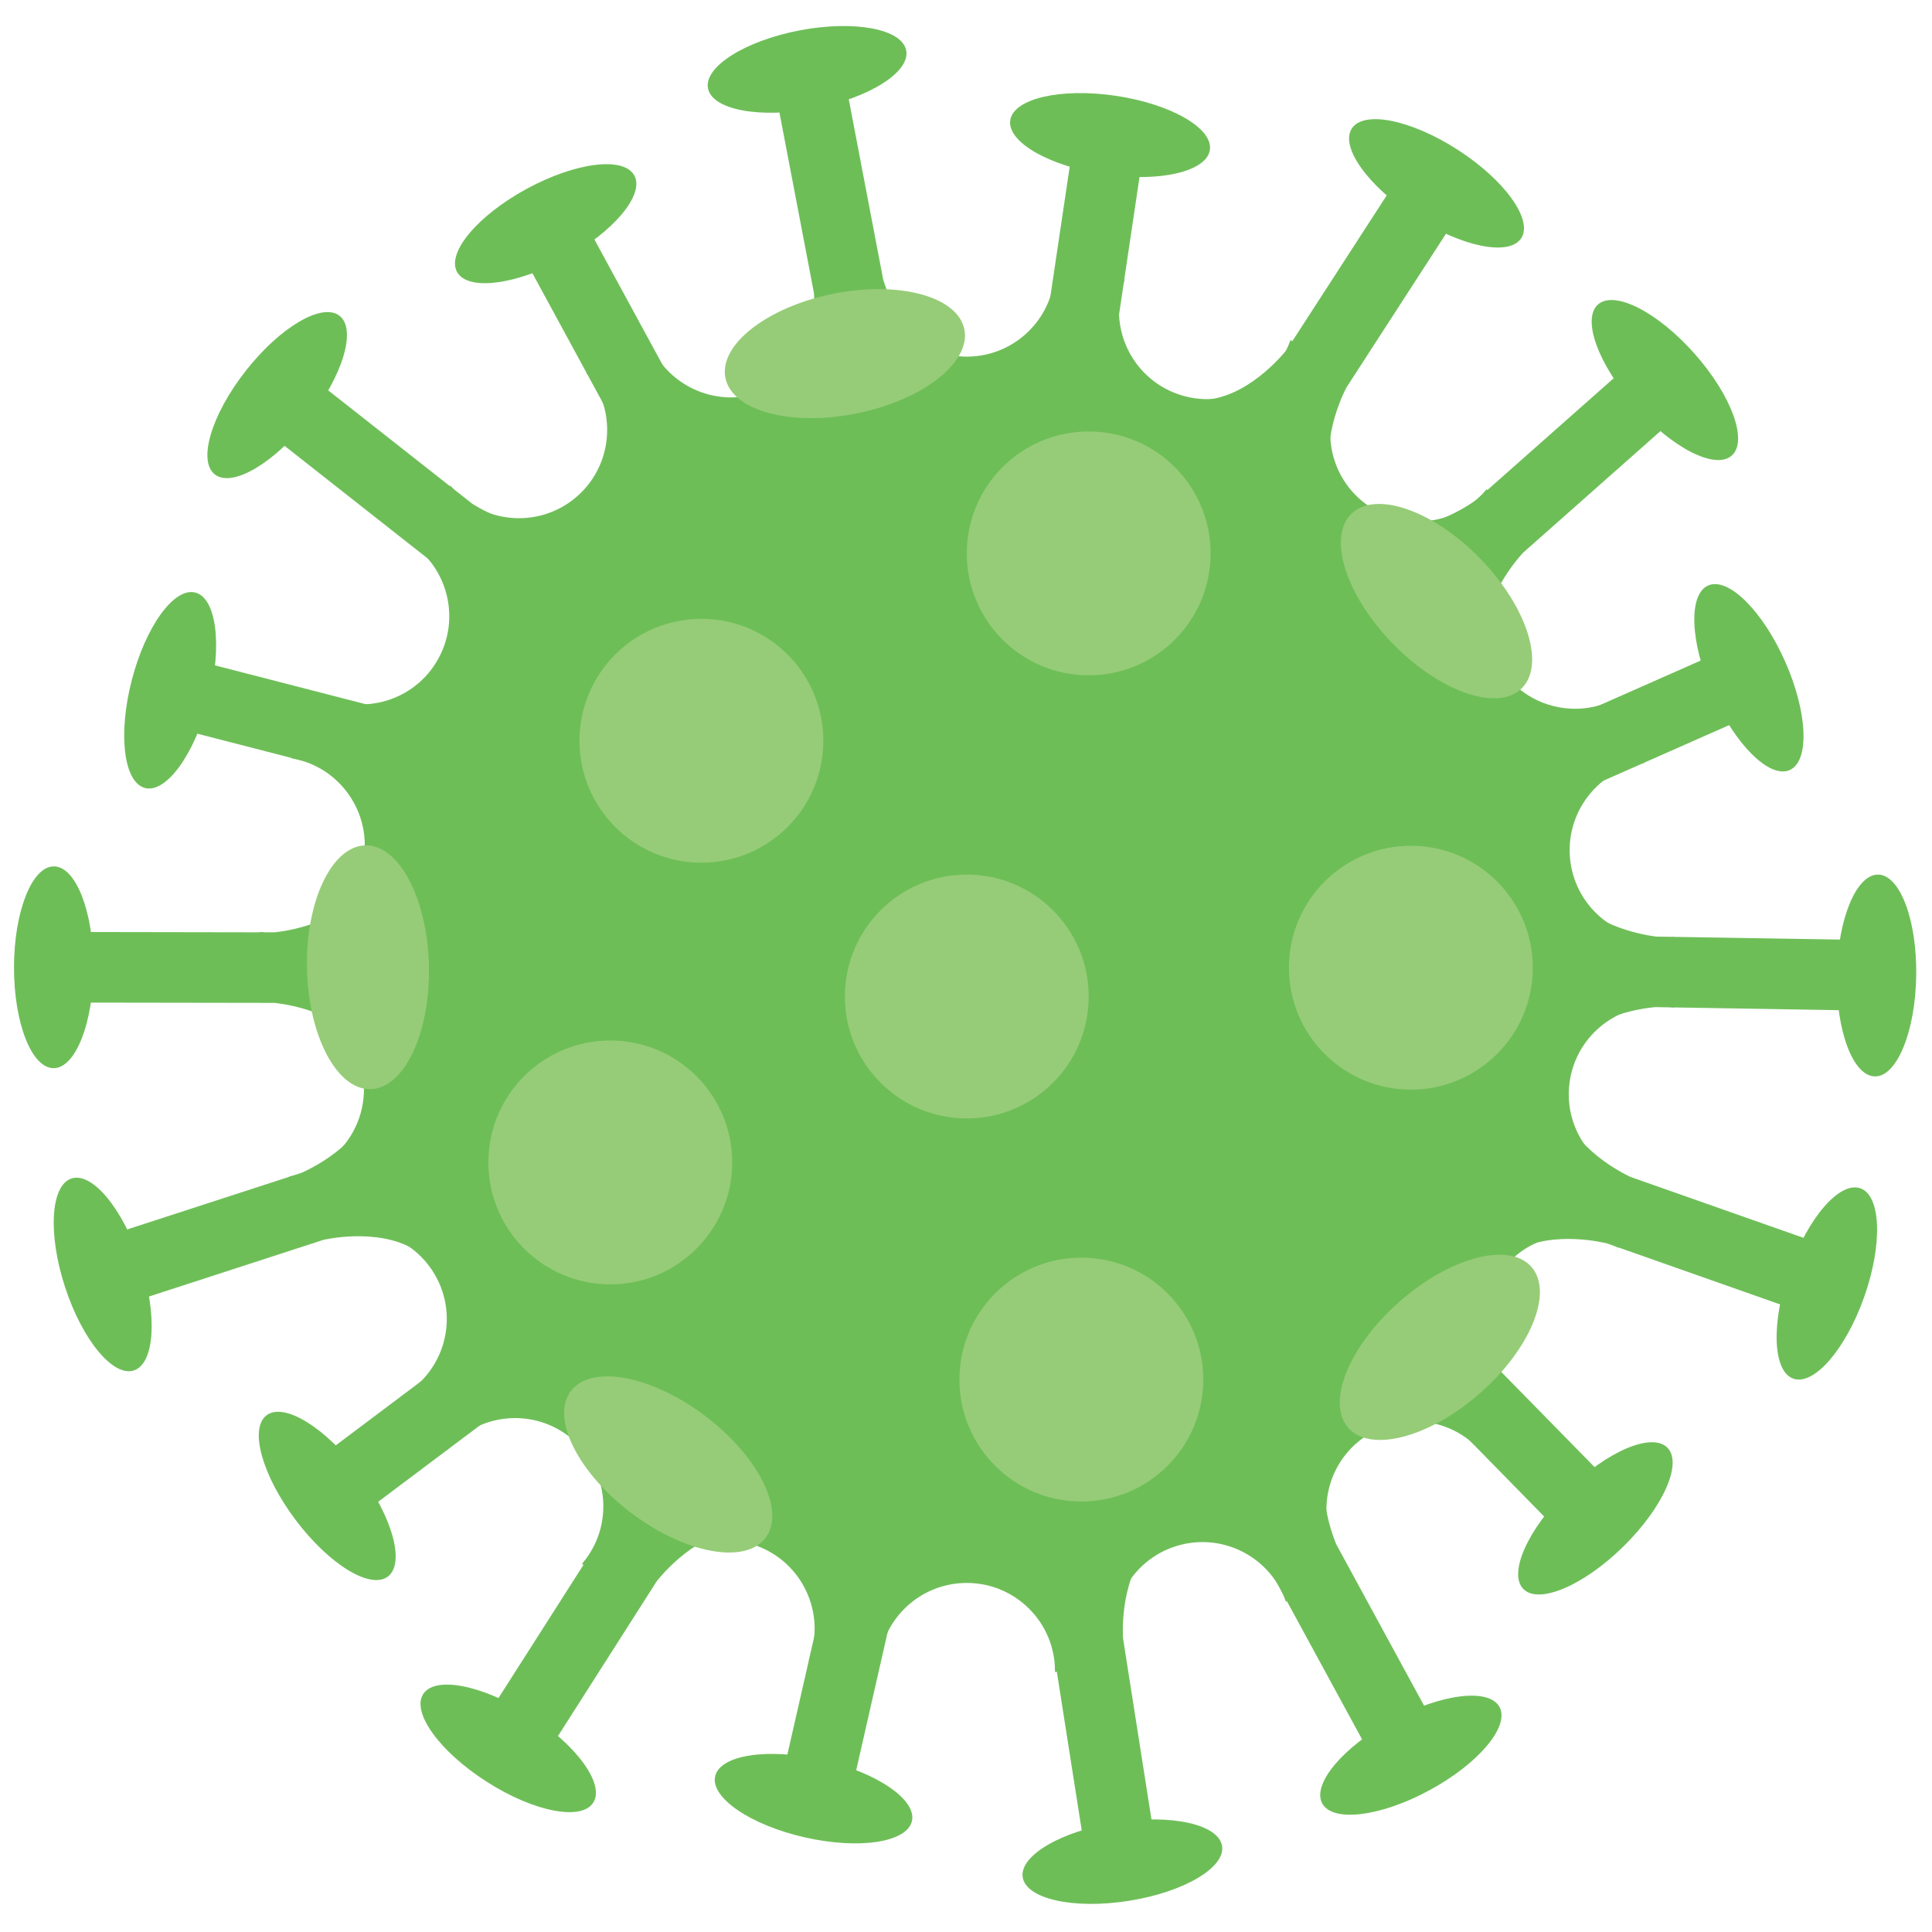
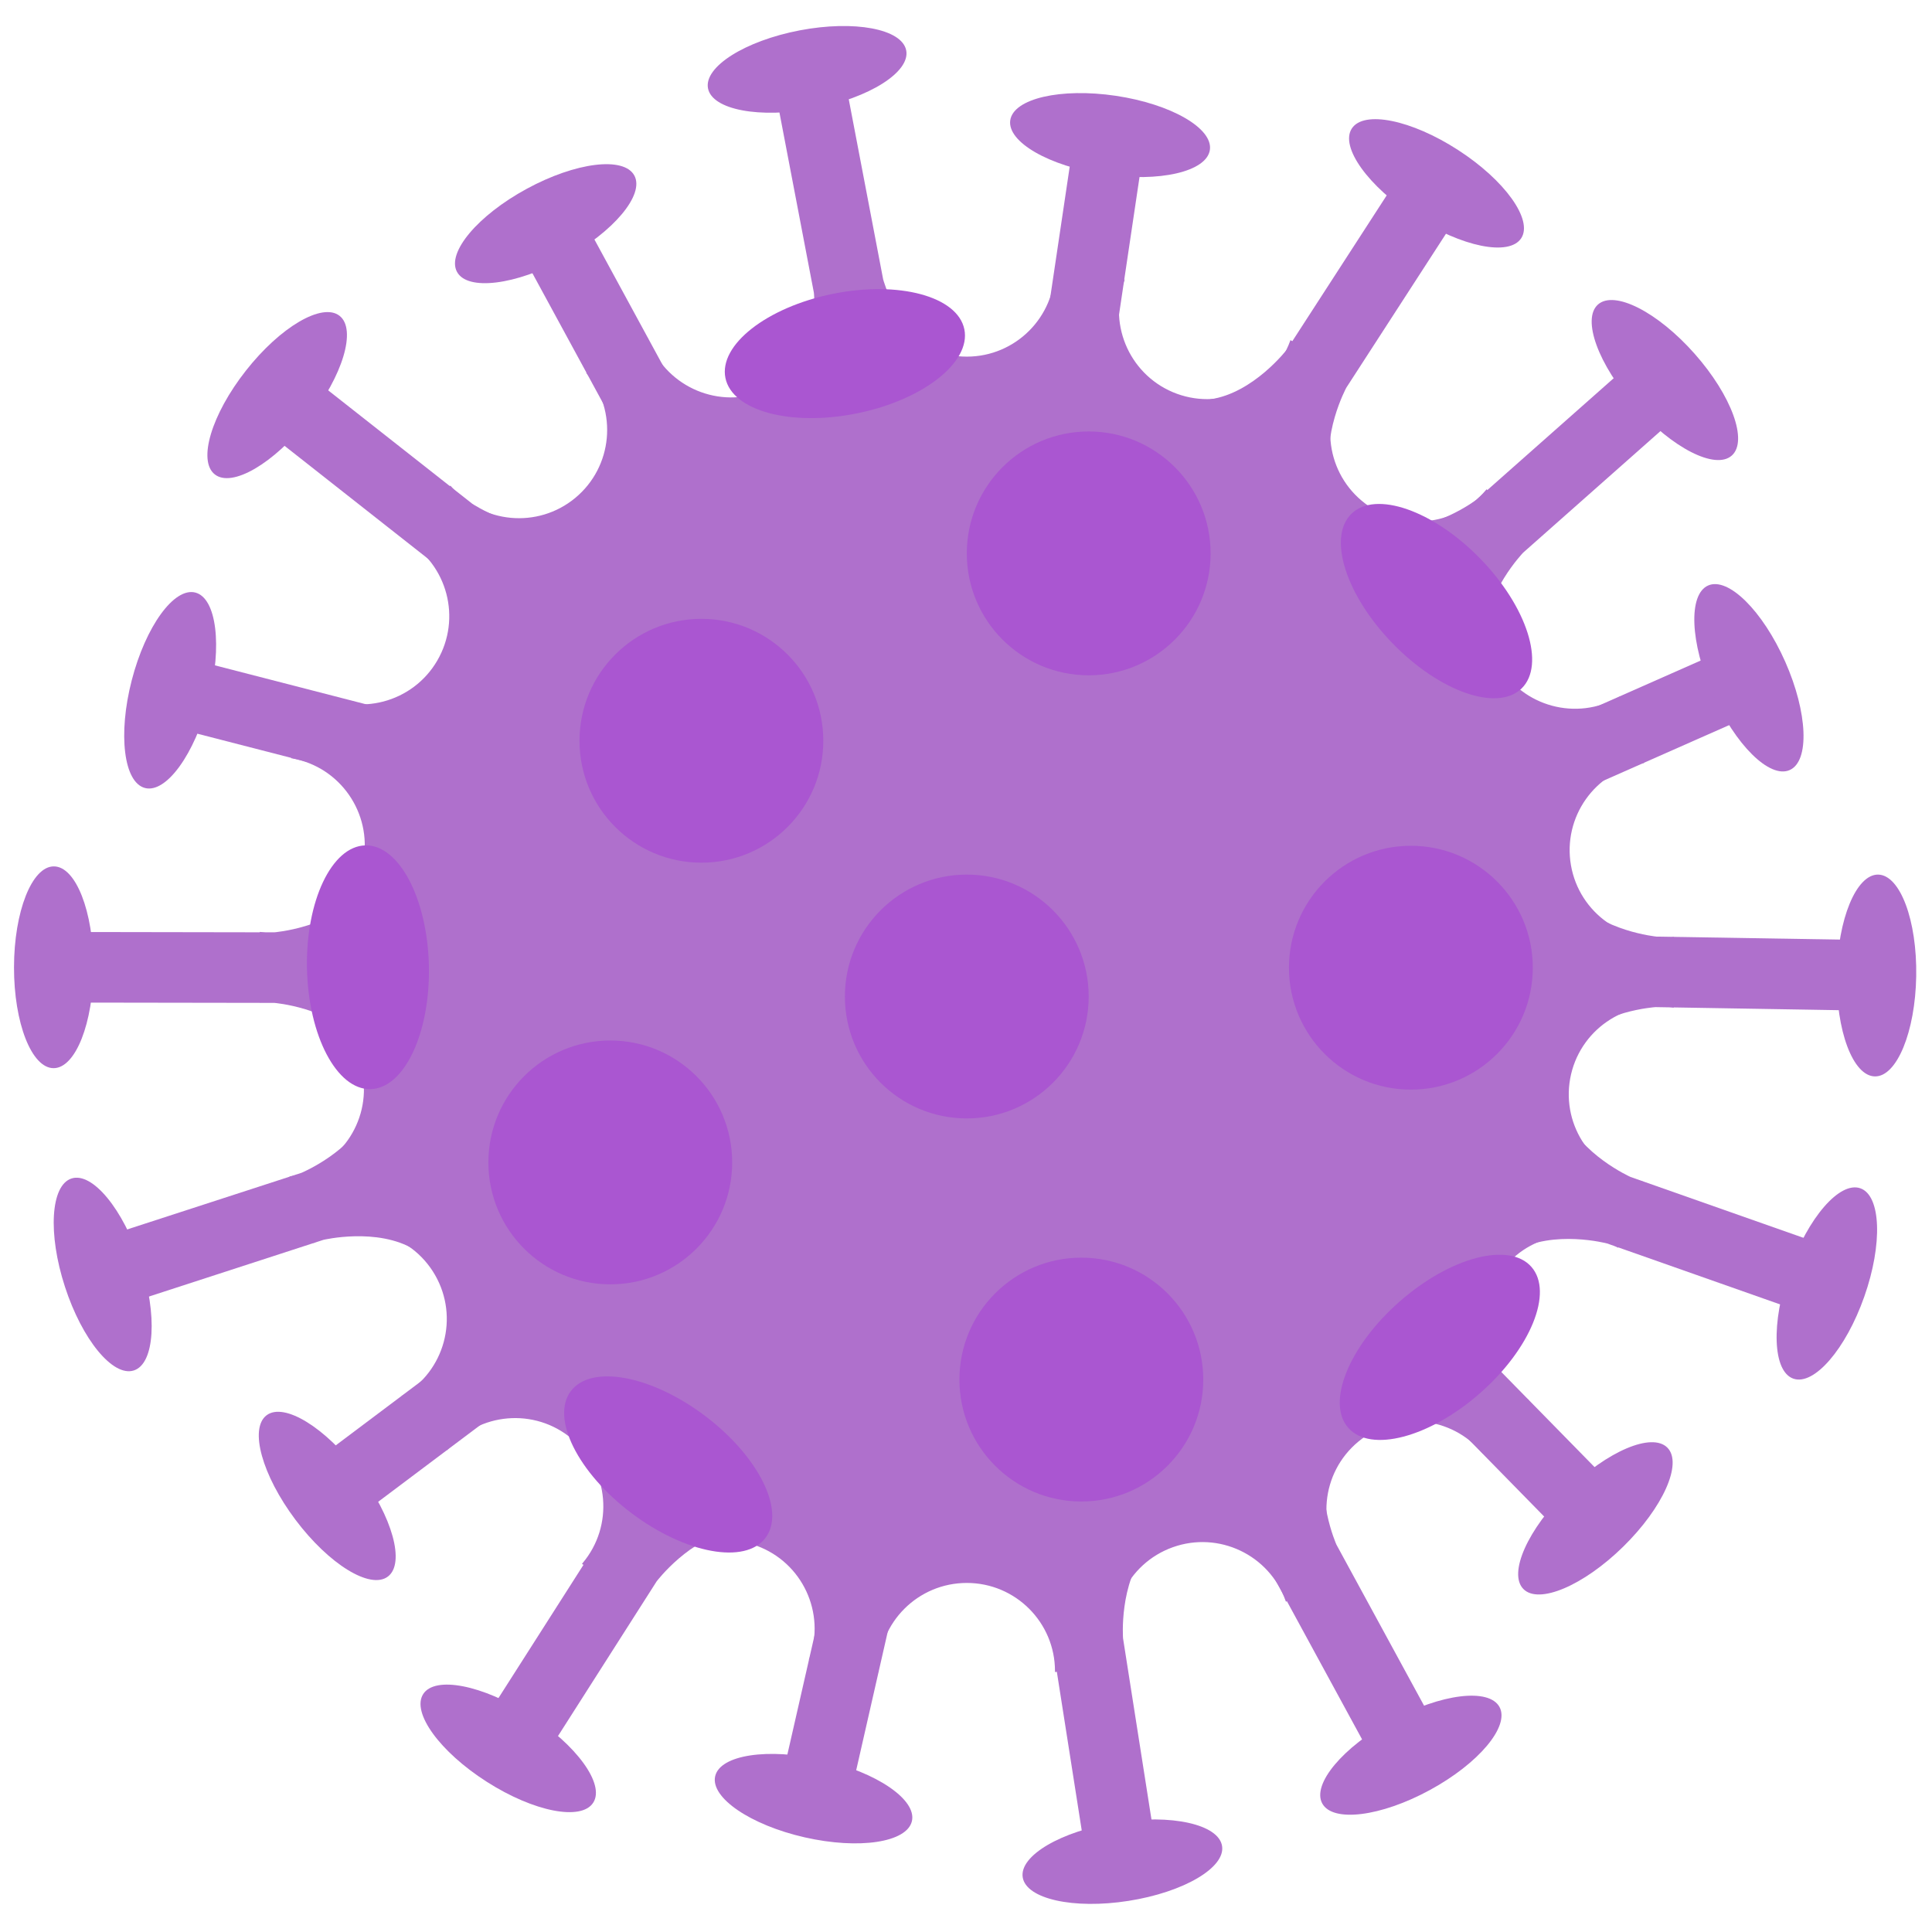
<svg xmlns="http://www.w3.org/2000/svg" version="1.1" id="Layer_1" x="0px" y="0px" viewBox="0 0 512 512" style="enable-background:new 0 0 512 512;" xml:space="preserve">
  <style type="text/css">
- 	.st0{fill:#6EBE58;}
- 	.st1{fill:#96CC77;}
+ 	.st0{fill:#af70cc;}
+ 	.st1{fill:#aa56d1;}
</style>
  <g>
    <path class="st0" d="M234.047,74.043l-10.965-57.409l-9.193,1.75l-9.178,1.753l10.974,57.418   c0,0,1.591,14.576-5.59,23.682l18.946-3.622l18.944-3.624C237.939,88.176,234.047,74.043,234.047,74.043z" />
    <path class="st0" d="M240.157,13.369c1.09,5.709-9.777,12.587-24.287,15.353c-14.503,2.769-27.154,0.392-28.246-5.319   c-1.081-5.697,9.798-12.575,24.299-15.356C226.423,5.28,239.062,7.66,240.157,13.369z" />
  </g>
  <g>
    <path class="st0" d="M294.828,94.987l8.606-57.808l-9.255-1.385l-9.245-1.372l-8.609,57.82   c0,0-3.308,14.273-13.105,20.502l19.084,2.833l19.077,2.842C293.832,109.606,294.828,94.987,294.828,94.987z" />
    <path class="st0" d="M320.63,39.732c-0.855,5.752-13.389,8.649-27.997,6.476   c-14.61-2.173-25.757-8.597-24.905-14.348c0.867-5.752,13.399-8.64,28.009-6.467   C310.335,27.578,321.482,33.99,320.63,39.732z" />
  </g>
  <g>
    <path class="st0" d="M356.789,102.74l31.758-49.061l-7.86-5.082l-7.851-5.082l-31.759,49.071   c0,0-8.91,11.637-20.395,13.237l16.189,10.489l16.187,10.478C349.824,115.652,356.789,102.74,356.789,102.74z" />
    <path class="st0" d="M403.145,63.122c-3.168,4.875-15.776,2.325-28.168-5.7   c-12.394-8.025-19.898-18.478-16.74-23.356c3.156-4.887,15.776-2.337,28.168,5.688   C398.809,47.775,406.304,58.243,403.145,63.122z" />
  </g>
  <g>
    <path class="st0" d="M403.653,146.458l43.761-38.743l-6.206-6.996l-6.198-7.008l-43.77,38.745   c0,0-11.701,8.813-23.206,7.277l12.781,14.446l12.781,14.448C393.49,157.024,403.653,146.458,403.653,146.458z" />
    <path class="st0" d="M458.932,120.735c-4.348,3.849-15.8-1.99-25.608-13.052   c-9.775-11.053-14.187-23.14-9.839-26.99c4.357-3.849,15.818,1.99,25.605,13.052   C458.877,104.795,463.299,116.885,458.932,120.735z" />
  </g>
  <g>
    <path class="st0" d="M413.806,211.804l53.462-23.627l-3.795-8.563l-3.773-8.543l-53.462,23.637   c0,0-13.831,4.844-24.318-0.107l7.785,17.626l7.806,17.645C400.906,218.788,413.806,211.804,413.806,211.804z" />
    <path class="st0" d="M474.285,204.071c-5.298,2.358-14.458-6.692-20.426-20.198c-5.971-13.496-6.498-26.363-1.19-28.709   c5.31-2.349,14.458,6.692,20.438,20.209C479.075,188.868,479.607,201.725,474.285,204.071z" />
  </g>
  <g>
    <path class="st0" d="M438.711,266.897l58.435,0.974l0.152-9.343l0.162-9.364l-58.447-0.952   c0,0-14.598-1.418-22.038-10.316l-0.323,19.29l-0.325,19.291C424.07,267.838,438.711,266.897,438.711,266.897z" />
    <path class="st0" d="M496.865,285.259c-5.818-0.097-10.328-12.154-10.091-26.916   c0.249-14.76,5.158-26.653,10.964-26.567c5.818,0.109,10.328,12.154,10.079,26.926   C507.568,273.452,502.671,285.357,496.865,285.259z" />
  </g>
  <g>
    <path class="st0" d="M425.896,329.528l55.127,19.421l3.113-8.813l3.104-8.822l-55.138-19.412   c0,0-13.384-5.968-17.636-16.759l-6.412,18.198l-6.412,18.198C411.721,325.786,425.896,329.528,425.896,329.528z" />
    <path class="st0" d="M475.247,365.353c-5.469-1.924-5.935-14.781-1.038-28.721   c4.9-13.917,13.323-23.646,18.804-21.722c5.484,1.924,5.949,14.793,1.04,28.721   C489.154,357.556,480.731,367.288,475.247,365.353z" />
  </g>
  <g>
    <path class="st0" d="M375.203,367.181l40.907,41.749l6.683-6.543l6.683-6.552l-40.918-41.74   c0,0-9.385-11.266-8.444-22.815l-13.777,13.493l-13.776,13.496C364.142,357.568,375.203,367.181,375.203,367.181z" />
    <path class="st0" d="M403.708,421.096c-4.077-4.153,1.178-15.897,11.722-26.234   c10.551-10.338,22.392-15.353,26.458-11.202c4.077,4.154-1.187,15.895-11.731,26.232   C419.614,420.229,407.762,425.248,403.708,421.096z" />
  </g>
  <g>
    <path class="st0" d="M337.745,418.273l27.93,51.341l8.207-4.465l8.219-4.476L354.16,409.332   c0,0-5.947-13.387-1.89-24.257l-16.935,9.224l-16.944,9.214C329.723,406,337.745,418.273,337.745,418.273z" />
    <path class="st0" d="M350.408,477.931c-2.779-5.103,5.472-14.966,18.448-22.026   c12.976-7.063,25.747-8.64,28.526-3.536c2.769,5.104-5.493,14.966-18.469,22.017   C365.946,481.445,353.177,483.034,350.408,477.931z" />
  </g>
  <g>
    <path class="st0" d="M279.137,437.067l9.062,57.744l9.245-1.46l9.236-1.437l-9.062-57.755   c0,0-1.114-14.61,6.369-23.465l-19.043,2.985l-19.063,2.985C275.71,422.813,279.137,437.067,279.137,437.067z" />
    <path class="st0" d="M271.027,497.501c-0.898-5.73,10.198-12.24,24.784-14.531   c14.589-2.294,27.154,0.496,28.051,6.25c0.907,5.73-10.197,12.24-24.784,14.531   C284.49,506.044,271.937,503.244,271.027,497.501z" />
  </g>
  <g>
    <path class="st0" d="M219.458,417.594l-12.986,56.984l9.115,2.075l9.127,2.078l12.976-56.986   c0,0,4.391-13.992,14.631-19.442l-18.804-4.282l-18.816-4.294C221.558,403.081,219.458,417.594,219.458,417.594z" />
    <path class="st0" d="M189.528,470.718c1.287-5.654,14.004-7.601,28.405-4.315c14.394,3.277,25.033,10.533,23.736,16.199   c-1.299,5.666-14.014,7.59-28.417,4.315C198.859,483.64,188.229,476.385,189.528,470.718z" />
  </g>
  <g>
    <path class="st0" d="M158.245,409.028l-31.445,49.278l7.882,5.028l7.894,5.039l31.435-49.287   c0,0,8.844-11.679,20.328-13.365l-16.253-10.371l-16.263-10.38C165.11,396.085,158.245,409.028,158.245,409.028z" />
    <path class="st0" d="M112.147,448.951c3.115-4.887,15.745-2.422,28.201,5.515   c12.446,7.949,20.005,18.362,16.868,23.249c-3.114,4.909-15.743,2.444-28.201-5.514   C116.569,464.263,109.012,453.85,112.147,448.951z" />
  </g>
  <g>
    <path class="st0" d="M127.826,353.858L81.092,388.958l5.624,7.483l5.623,7.471l46.734-35.109   c0,0,12.38-7.851,23.724-5.396l-11.591-15.422l-11.592-15.429C138.812,344.126,127.826,353.858,127.826,353.858z" />
    <path class="st0" d="M70.657,375.054c4.638-3.484,15.603,3.253,24.482,15.073   c8.868,11.798,12.295,24.2,7.645,27.683c-4.65,3.502-15.605-3.246-24.482-15.054   C69.434,390.948,66.007,378.557,70.657,375.054z" />
  </g>
  <g>
    <path class="st0" d="M79.914,310.801l-55.592,18.058l2.888,8.889l2.907,8.887l55.582-18.058   c0,0,14.251-3.405,24.188,2.596l-5.958-18.338l-5.968-18.362C93.452,305.156,79.914,310.801,79.914,310.801z" />
    <path class="st0" d="M18.948,312.313c5.526-1.796,13.712,8.131,18.286,22.188c4.55,14.038,3.773,26.883-1.753,28.678   c-5.535,1.796-13.712-8.131-18.274-22.188C12.642,326.954,13.421,314.108,18.948,312.313z" />
  </g>
  <g>
    <path class="st0" d="M72.699,247.077L14.255,246.98l-0.012,9.342l-0.021,9.364l58.459,0.088   c0,0,14.607,1.188,22.188,9.97l0.033-19.29l0.03-19.281C87.319,245.918,72.699,247.077,72.699,247.077z" />
    <path class="st0" d="M14.276,229.603c5.806,0,10.499,11.981,10.49,26.752c-0.033,14.76-4.759,26.731-10.566,26.719   c-5.818,0-10.511-11.981-10.488-26.752C3.732,241.551,8.47,229.582,14.276,229.603z" />
  </g>
  <g>
    <path class="st0" d="M104.037,188.457l-56.608-14.586l-2.325,9.062l-2.334,9.05l56.609,14.577   c0,0,13.852,4.778,19.02,15.159l4.811-18.662l4.811-18.687C118.483,190.967,104.037,188.457,104.037,188.457z" />
    <path class="st0" d="M51.765,157.033c5.623,1.451,7.202,14.232,3.526,28.526   c-3.698,14.296-11.235,24.72-16.859,23.271c-5.633-1.448-7.212-14.22-3.526-28.526   C38.597,166.008,46.132,155.585,51.765,157.033z" />
  </g>
  <g>
    <path class="st0" d="M125.166,133.504L79.232,97.357l-5.775,7.353l-5.785,7.353l45.936,36.149   c0,0,10.758,9.948,11.311,21.54l11.927-15.161l11.927-15.159C137.385,141.614,125.166,133.504,125.166,133.504z" />
    <path class="st0" d="M89.992,83.699c4.562,3.589,0.864,15.916-8.274,27.52   c-9.127,11.603-20.231,18.101-24.795,14.501c-4.574-3.591-0.876-15.919,8.262-27.52   C74.311,86.597,85.428,80.099,89.992,83.699z" />
  </g>
  <g>
    <path class="st0" d="M180.737,106.17l-27.909-51.353l-8.219,4.465l-8.217,4.476l27.909,51.353   c0,0,5.958,13.387,1.869,24.254l16.947-9.212l16.965-9.214C188.738,118.452,180.737,106.17,180.737,106.17z" />
    <path class="st0" d="M168.105,46.512c2.769,5.091-5.502,14.954-18.478,22.015   c-12.964,7.051-25.748,8.63-28.515,3.526c-2.779-5.115,5.505-14.966,18.478-22.017   C152.557,42.985,165.329,41.396,168.105,46.512z" />
  </g>
  <path class="st0" d="M416.316,229.29c-2.197-12.718,6.324-24.829,19.053-27.035l0.314-0.043  c-1.838-6.013-3.959-11.917-6.358-17.647l-0.282,0.152c-11.202,6.433-25.498,2.572-31.92-8.63  c-6.436-11.202-2.565-25.496,8.628-31.92l0.249-0.14c-3.764-4.985-7.797-9.787-12.036-14.373l-0.173,0.207  c-8.314,9.873-23.064,11.148-32.948,2.821c-9.872-8.305-11.138-23.052-2.821-32.936l0.171-0.207  c-5.232-3.393-10.639-6.519-16.218-9.397l-0.088,0.261c-4.434,12.131-17.852,18.372-29.996,13.95  c-12.112-4.434-18.36-17.854-13.938-29.975l0.098-0.261c-6.056-1.385-12.218-2.465-18.469-3.242v0.247  c0,12.912-10.468,23.389-23.368,23.389c-12.921,0-23.39-10.477-23.39-23.389v-0.247  c-5.806,0.713-11.525,1.696-17.16,2.94l0.097,0.259c4.346,12.155-1.999,25.541-14.154,29.887  c-12.166,4.327-25.541-2.009-29.889-14.163l-0.086-0.261c-5.602,2.824-11.019,5.928-16.275,9.278l0.162,0.204  c8.24,9.939,6.868,24.679-3.059,32.929c-9.939,8.238-24.677,6.865-32.939-3.073l-0.149-0.183  c-4.272,4.553-8.316,9.312-12.133,14.285l0.237,0.13c11.138,6.51,14.902,20.825,8.393,31.975  c-6.5,11.147-20.827,14.912-31.977,8.402l-0.28-0.152c-2.444,5.721-4.617,11.591-6.5,17.592l0.335,0.055  c12.696,2.292,21.141,14.467,18.849,27.163c-2.292,12.717-14.446,21.15-27.163,18.858l-0.28-0.042  c-0.173,3.32-0.27,6.671-0.27,10.033c0,2.921,0.085,5.818,0.216,8.706l0.28-0.043  c12.717-2.206,24.817,6.324,27.023,19.041c2.197,12.739-6.336,24.826-19.065,27.032l-0.301,0.055  c1.826,6.022,3.947,11.905,6.348,17.659l0.292-0.173c11.202-6.424,25.487-2.565,31.92,8.628  c6.436,11.204,2.562,25.498-8.64,31.922l-0.237,0.152c3.774,4.994,7.797,9.775,12.045,14.358l0.152-0.192  c8.316-9.884,23.076-11.15,32.948-2.836c9.884,8.316,11.147,23.076,2.824,32.948l-0.152,0.207  c5.222,3.396,10.629,6.531,16.198,9.397l0.107-0.261c4.413-12.121,17.842-18.369,29.975-13.947  c12.133,4.422,18.372,17.851,13.95,29.984l-0.109,0.249c6.056,1.373,12.218,2.453,18.469,3.232v-0.237  c0-12.921,10.468-23.377,23.39-23.377c12.9,0,23.368,10.456,23.368,23.377v0.237  c5.818-0.712,11.527-1.686,17.16-2.93l-0.098-0.269c-4.336-12.156,2.012-25.543,14.166-29.88  c12.154-4.334,25.541,2.002,29.877,14.178l0.098,0.259c5.59-2.833,11.019-5.937,16.284-9.3l-0.173-0.195  c-8.238-9.936-6.875-24.674,3.061-32.915c9.936-8.259,24.686-6.877,32.927,3.049l0.15,0.195  c4.282-4.564,8.328-9.321,12.133-14.284l-0.216-0.129c-11.159-6.512-14.923-20.839-8.412-31.977  c6.51-11.159,20.827-14.921,31.986-8.412l0.28,0.171c2.444-5.728,4.616-11.601,6.498-17.602l-0.323-0.067  c-12.708-2.292-21.162-14.444-18.87-27.161c2.303-12.696,14.467-21.152,27.163-18.858l0.282,0.052  c0.183-3.318,0.28-6.671,0.28-10.046c0-2.918-0.097-5.816-0.228-8.694l-0.259,0.045  C430.622,250.547,418.522,242.005,416.316,229.29z" />
  <path class="st1" d="M218.183,196.308c0,17.842-14.458,32.31-32.3,32.31s-32.309-14.467-32.309-32.31  c0-17.842,14.467-32.309,32.309-32.309S218.183,178.466,218.183,196.308z" />
  <path class="st1" d="M288.513,264.085c0,17.854-14.47,32.309-32.3,32.309c-17.851,0-32.309-14.456-32.309-32.309  c0-17.842,14.458-32.309,32.309-32.309C274.043,231.776,288.513,246.244,288.513,264.085z" />
  <path class="st1" d="M194.036,308.053c0,17.842-14.467,32.31-32.3,32.31c-17.851,0-32.309-14.467-32.309-32.31  c0-17.842,14.458-32.309,32.309-32.309C179.568,275.743,194.036,290.211,194.036,308.053z" />
  <path class="st1" d="M320.822,146.653c0,17.842-14.467,32.312-32.309,32.312s-32.3-14.47-32.3-32.312  c0-17.842,14.458-32.31,32.3-32.31S320.822,128.811,320.822,146.653z" />
  <path class="st1" d="M255.565,87.278c1.774,8.737-10.955,18.716-28.45,22.264  c-17.474,3.557-33.1-0.648-34.872-9.386c-1.774-8.749,10.953-18.709,28.427-22.276  C238.167,74.335,253.779,78.529,255.565,87.278z" />
  <path class="st1" d="M405.838,335.736c5.892,6.704-0.195,21.692-13.603,33.456  c-13.41,11.786-29.046,15.895-34.938,9.19c-5.894-6.704,0.204-21.691,13.613-33.456  C384.308,333.14,399.956,329.032,405.838,335.736z" />
  <path class="st1" d="M96.837,224.034c8.91-0.185,16.445,14.123,16.826,31.963c0.368,17.842-6.564,32.461-15.486,32.634  c-8.91,0.195-16.445-14.12-16.826-31.965C80.985,238.836,87.905,224.229,96.837,224.034z" />
  <path class="st1" d="M151.282,368.651c5.362-7.127,21.269-4.197,35.52,6.542  c14.251,10.736,21.454,25.228,16.07,32.343c-5.365,7.136-21.271,4.197-35.51-6.53  C153.108,390.257,145.907,375.766,151.282,368.651z" />
  <path class="st1" d="M358.149,136.154c6.381-6.22,21.661-0.91,34.107,11.872  c12.456,12.772,17.365,28.192,10.986,34.421c-6.402,6.227-21.67,0.907-34.126-11.874  C356.658,157.791,351.75,142.371,358.149,136.154z" />
  <path class="st1" d="M406.207,256.453c0,17.84-14.47,32.309-32.312,32.309c-17.842,0-32.309-14.47-32.309-32.309  c0-17.842,14.467-32.312,32.309-32.312C391.737,224.141,406.207,238.611,406.207,256.453z" />
  <path class="st1" d="M318.877,365.602c0,17.842-14.47,32.309-32.312,32.309c-17.84,0-32.309-14.467-32.309-32.309  c0-17.842,14.47-32.31,32.309-32.31C304.407,333.292,318.877,347.76,318.877,365.602z" />
</svg>
